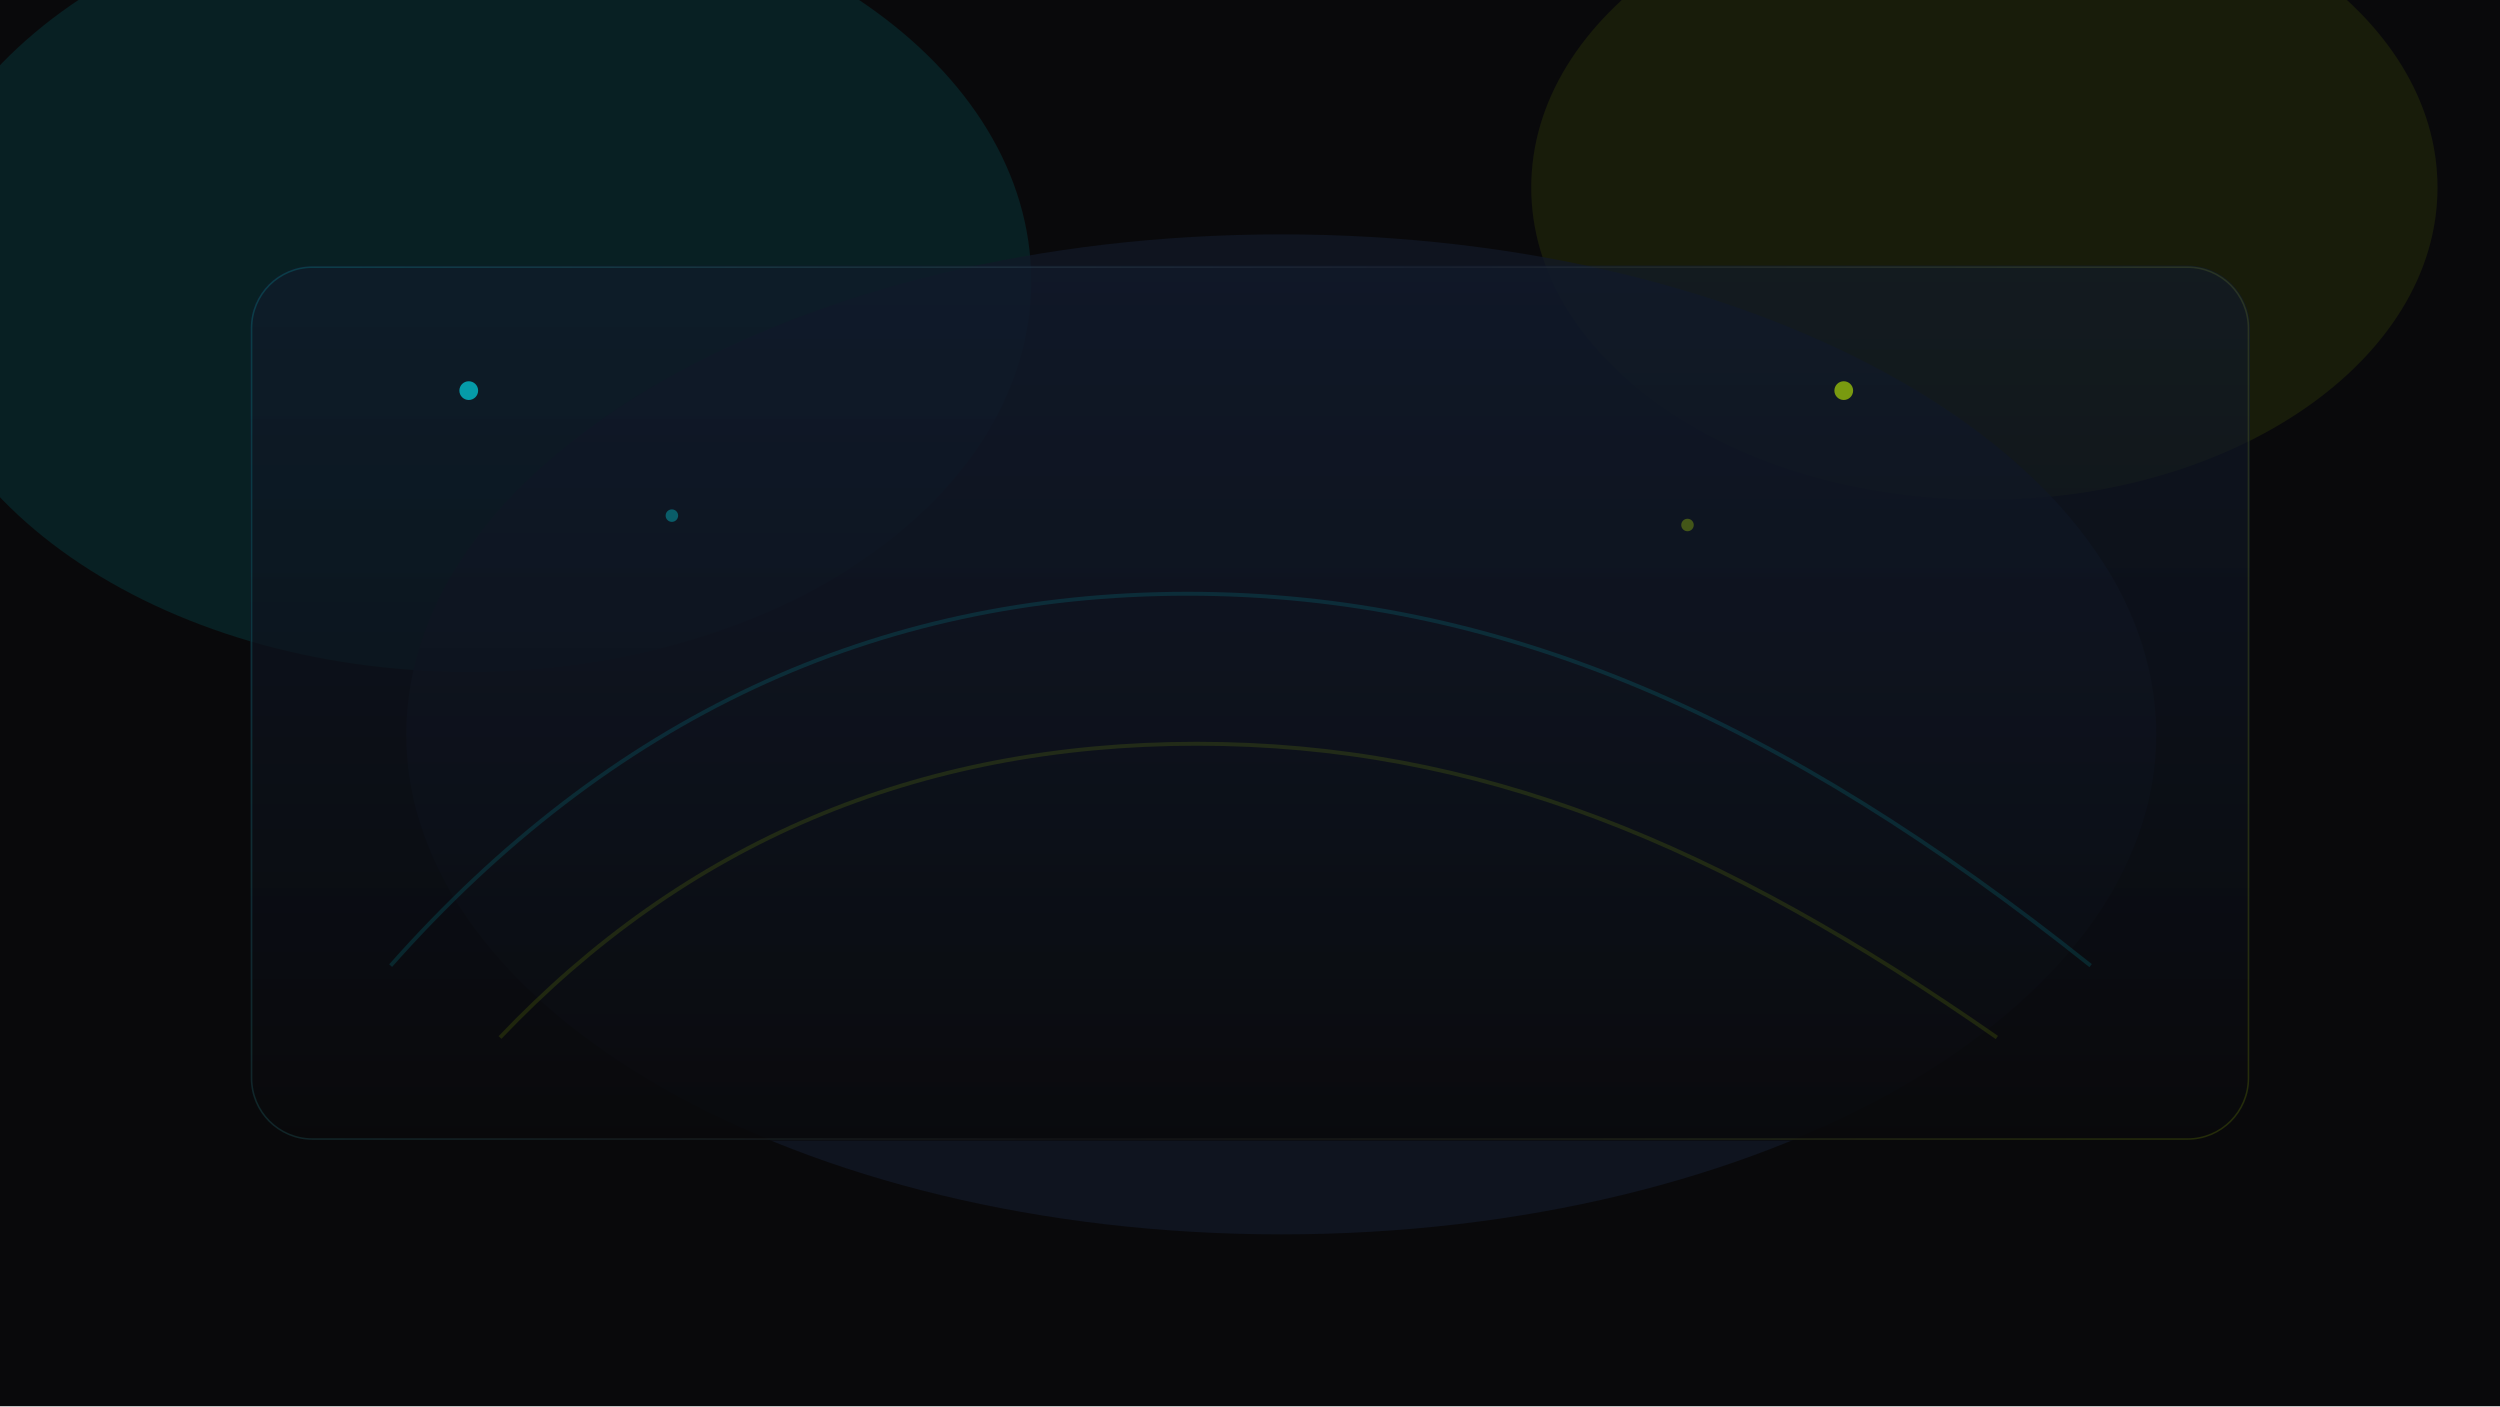
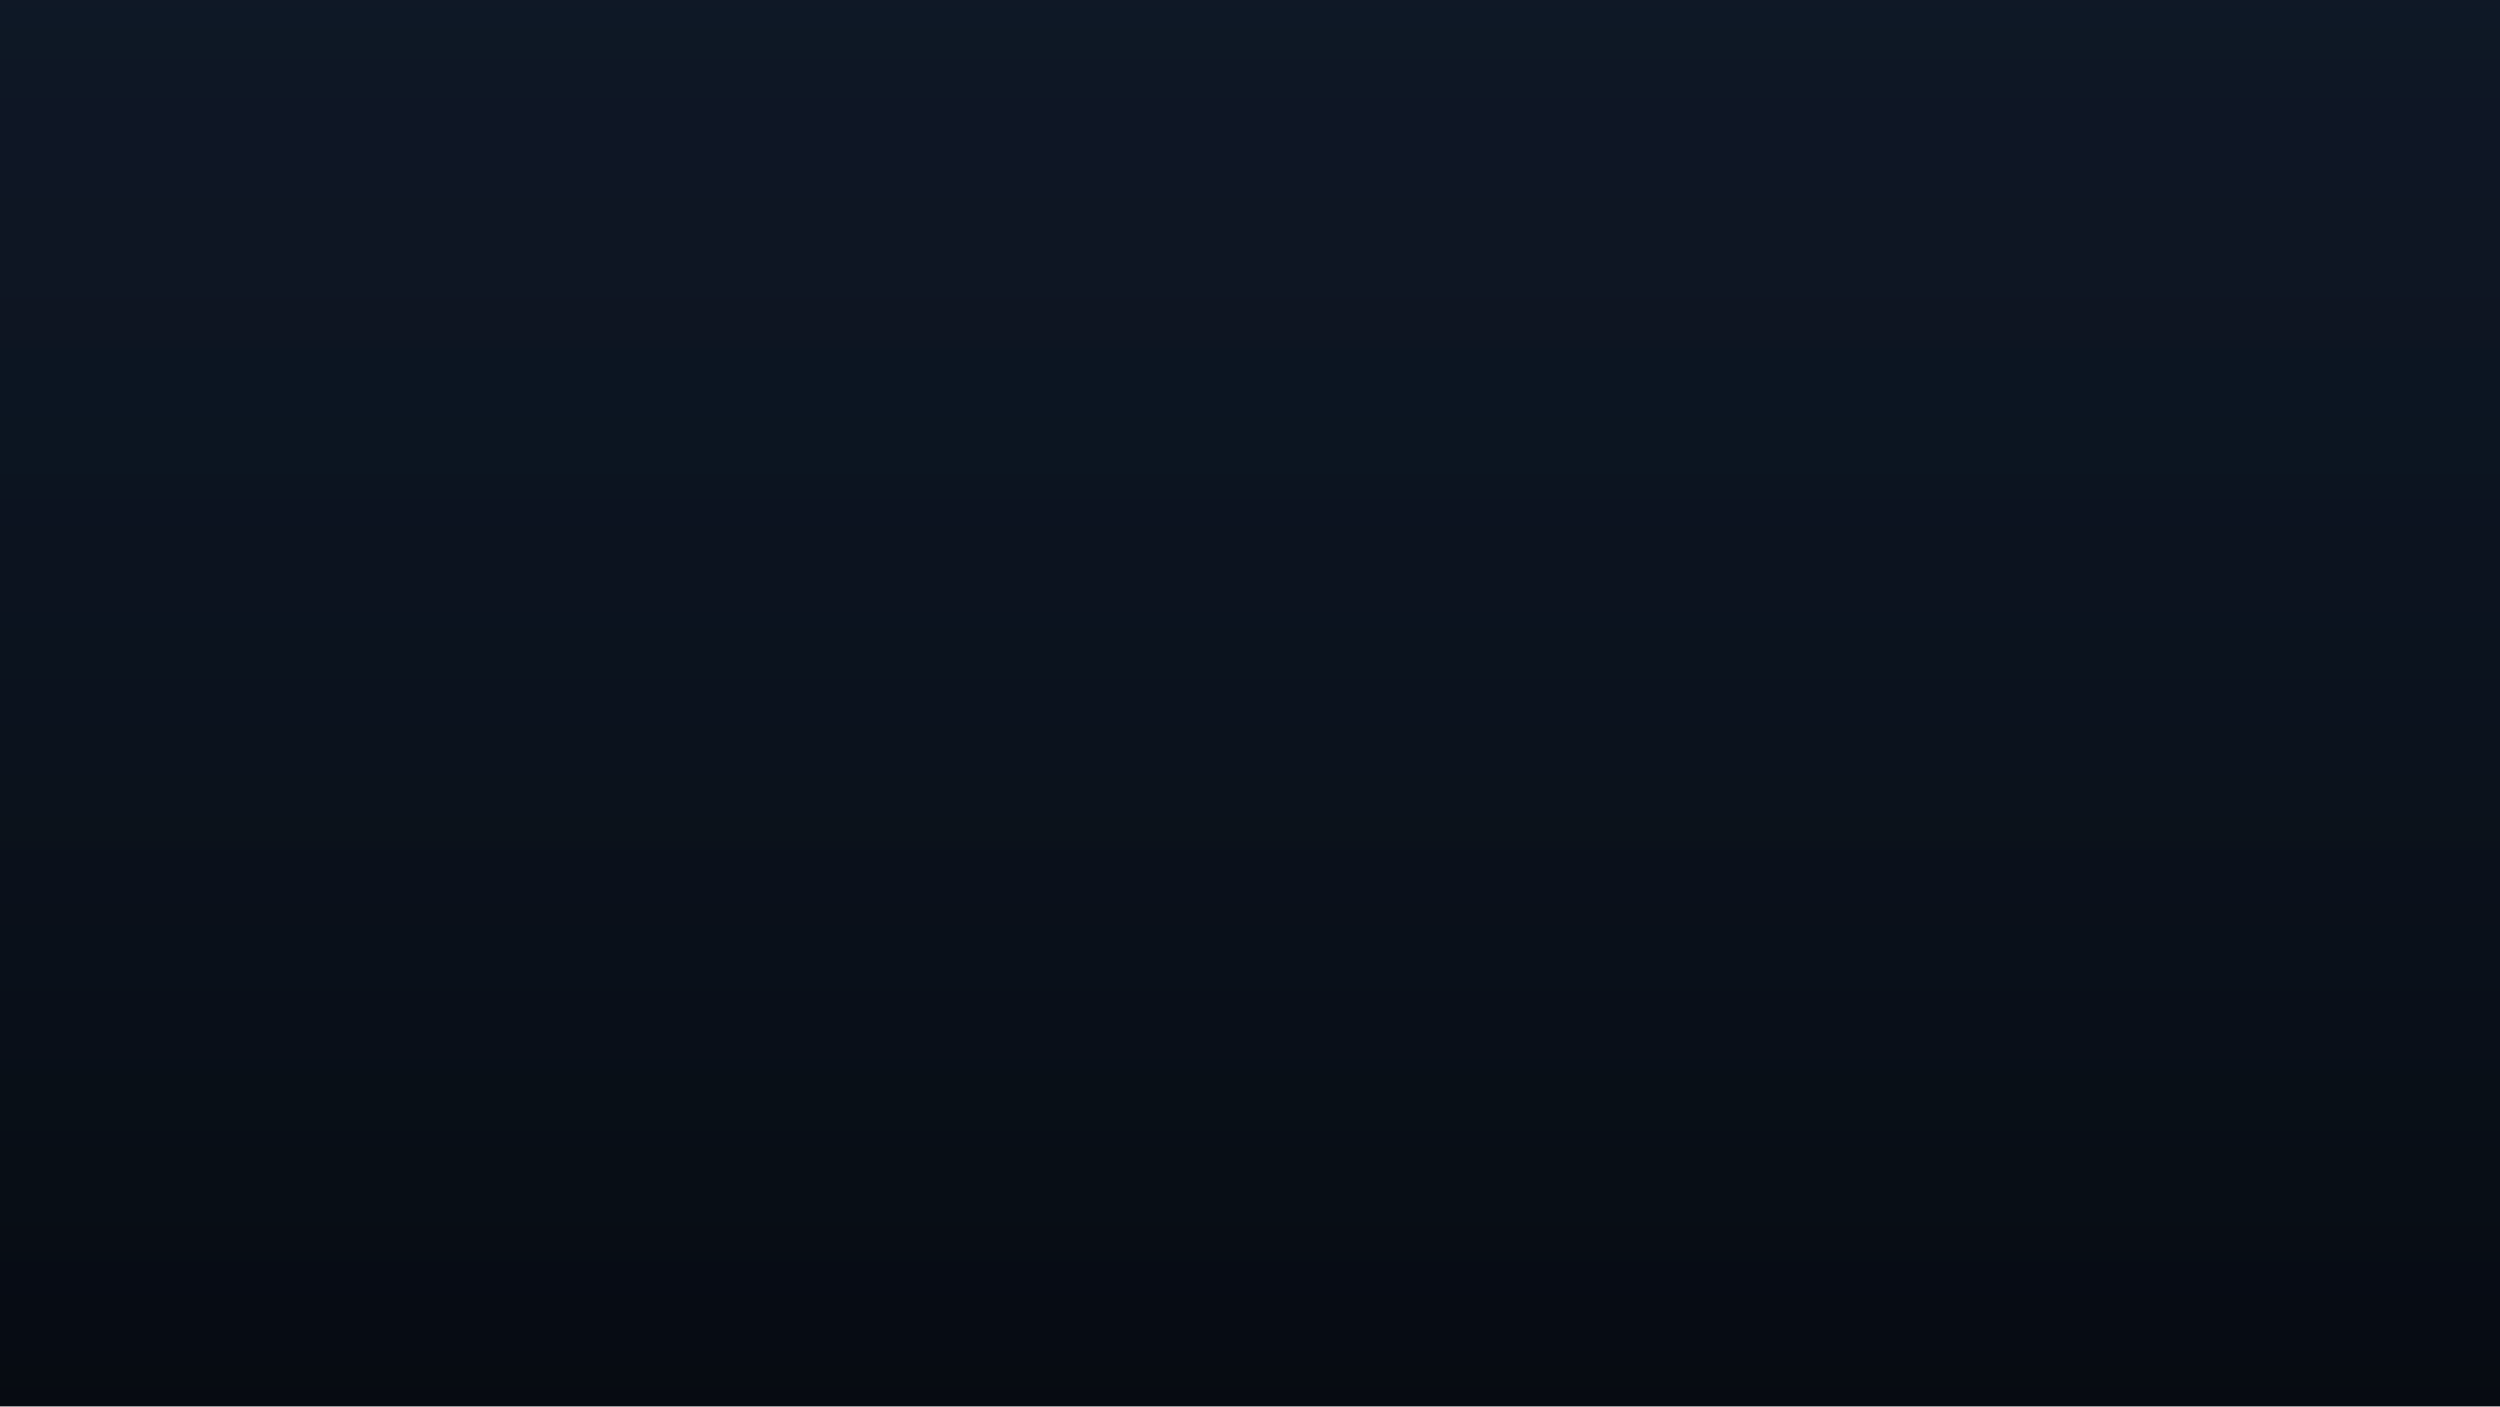
<svg xmlns="http://www.w3.org/2000/svg" width="1600" height="900" viewBox="0 0 1600 900" fill="none">
-   <rect width="1600" height="900" fill="#09090B" />
-   <ellipse cx="300" cy="180" rx="360" ry="250" fill="#00F0FF" fill-opacity="0.10" />
-   <ellipse cx="1270" cy="120" rx="290" ry="200" fill="#CCFF00" fill-opacity="0.08" />
-   <ellipse cx="820" cy="470" rx="560" ry="320" fill="#111827" fill-opacity="0.72" />
-   <rect x="160" y="170" width="1280" height="560" rx="40" fill="url(#paint0_linear)" />
-   <rect x="161" y="171" width="1278" height="558" rx="39" stroke="url(#paint1_linear)" stroke-opacity="0.7" />
-   <path d="M250 618C390 460 560 380 760 380C960 380 1140 460 1338 618" stroke="#00F0FF" stroke-opacity="0.12" stroke-width="2.5" />
-   <path d="M320 664C438 540 586 476 766 476C946 476 1100 540 1278 664" stroke="#CCFF00" stroke-opacity="0.11" stroke-width="2.5" />
-   <circle cx="300" cy="250" r="6" fill="#00F0FF" fill-opacity="0.6" />
-   <circle cx="430" cy="330" r="4" fill="#00F0FF" fill-opacity="0.32" />
-   <circle cx="1180" cy="250" r="6" fill="#CCFF00" fill-opacity="0.56" />
-   <circle cx="1080" cy="336" r="4" fill="#CCFF00" fill-opacity="0.28" />
+   <rect width="1600" height="900" fill="#0B1116" />
+   <rect width="1600" height="900" fill="url(#bgGrad)" />
  <defs>
-     <linearGradient id="paint0_linear" x1="800" y1="170" x2="800" y2="730" gradientUnits="userSpaceOnUse">
-       <stop stop-color="#101A2C" stop-opacity="0.62" />
-       <stop offset="1" stop-color="#09090B" stop-opacity="0.92" />
-     </linearGradient>
-     <linearGradient id="paint1_linear" x1="180" y1="200" x2="1420" y2="700" gradientUnits="userSpaceOnUse">
-       <stop stop-color="#00F0FF" stop-opacity="0.22" />
-       <stop offset="0.5" stop-color="#FFFFFF" stop-opacity="0.05" />
-       <stop offset="1" stop-color="#CCFF00" stop-opacity="0.2" />
+     <linearGradient id="bgGrad" x1="800" y1="0" x2="800" y2="900" gradientUnits="userSpaceOnUse">
+       <stop stop-color="#101A2C" stop-opacity="0.72" />
+       <stop offset="1" stop-color="#060B12" stop-opacity="0.94" />
    </linearGradient>
  </defs>
</svg>
